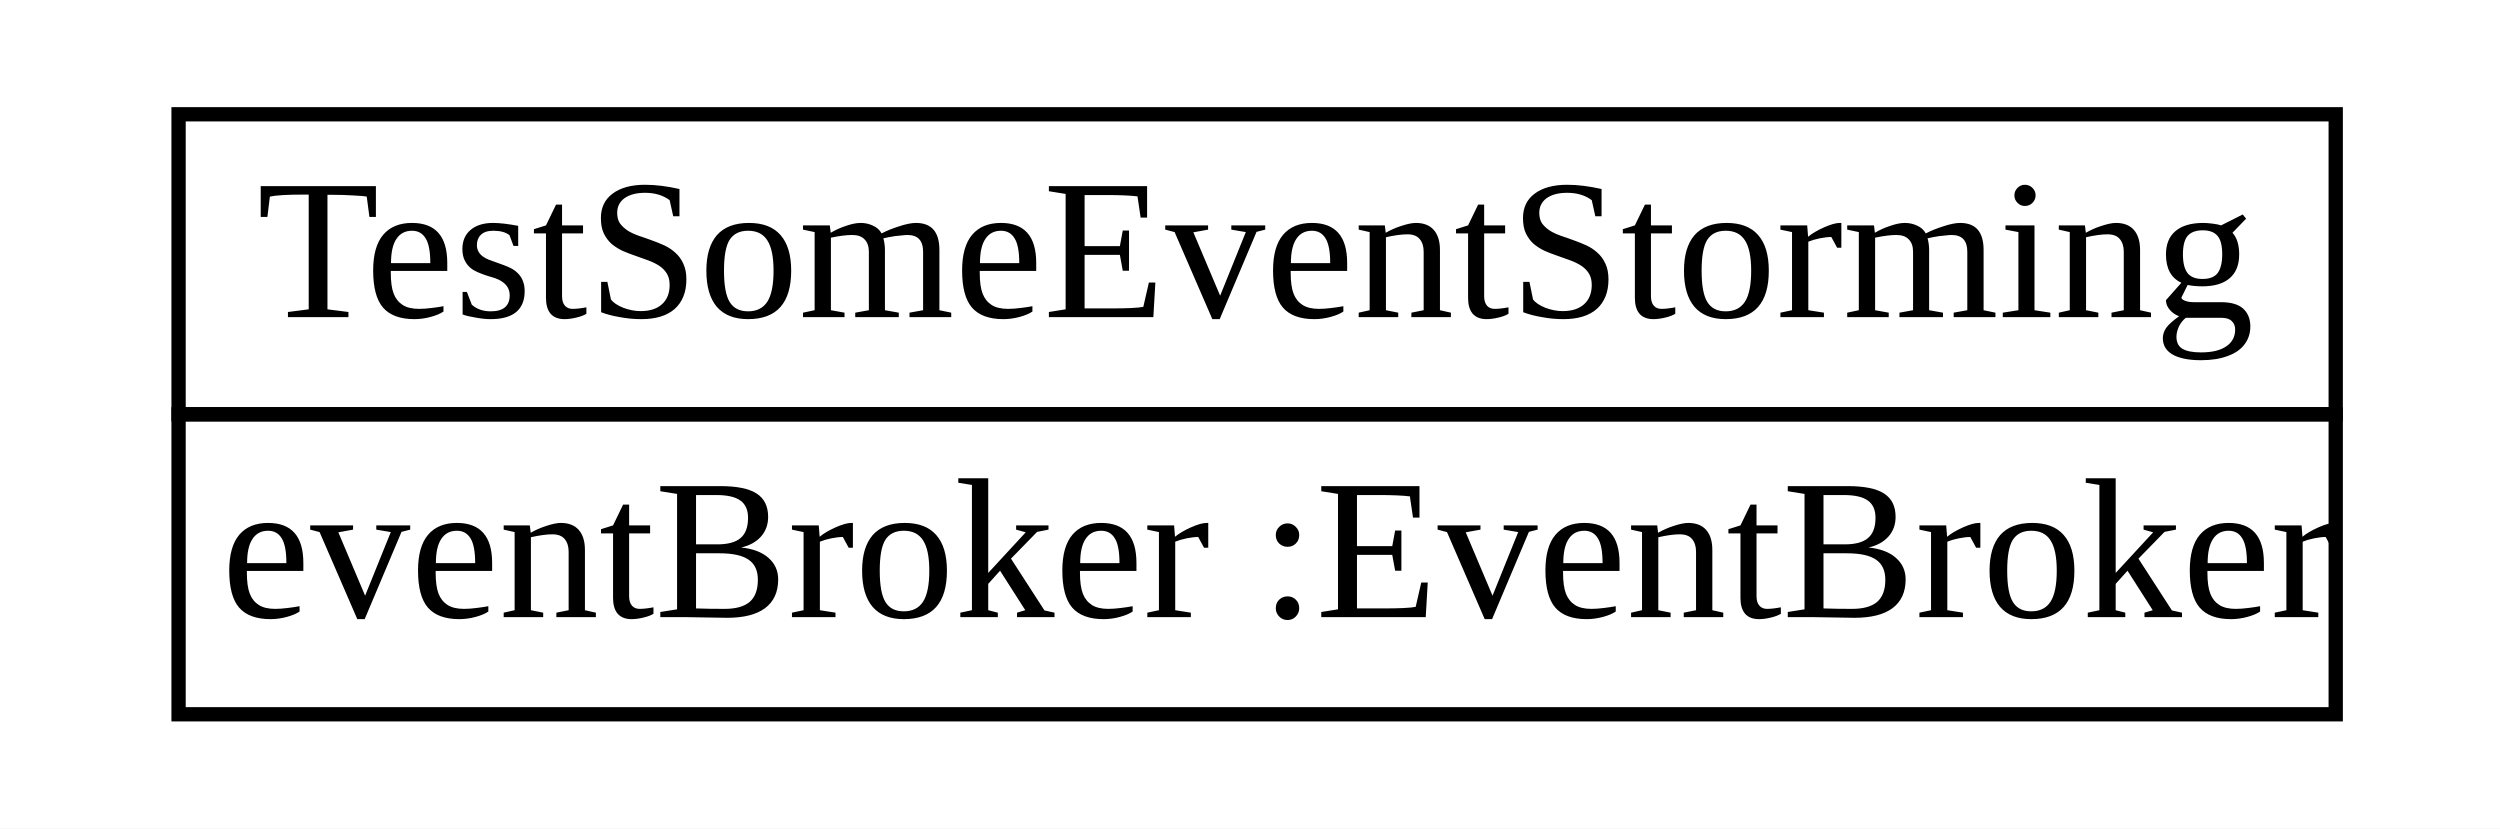
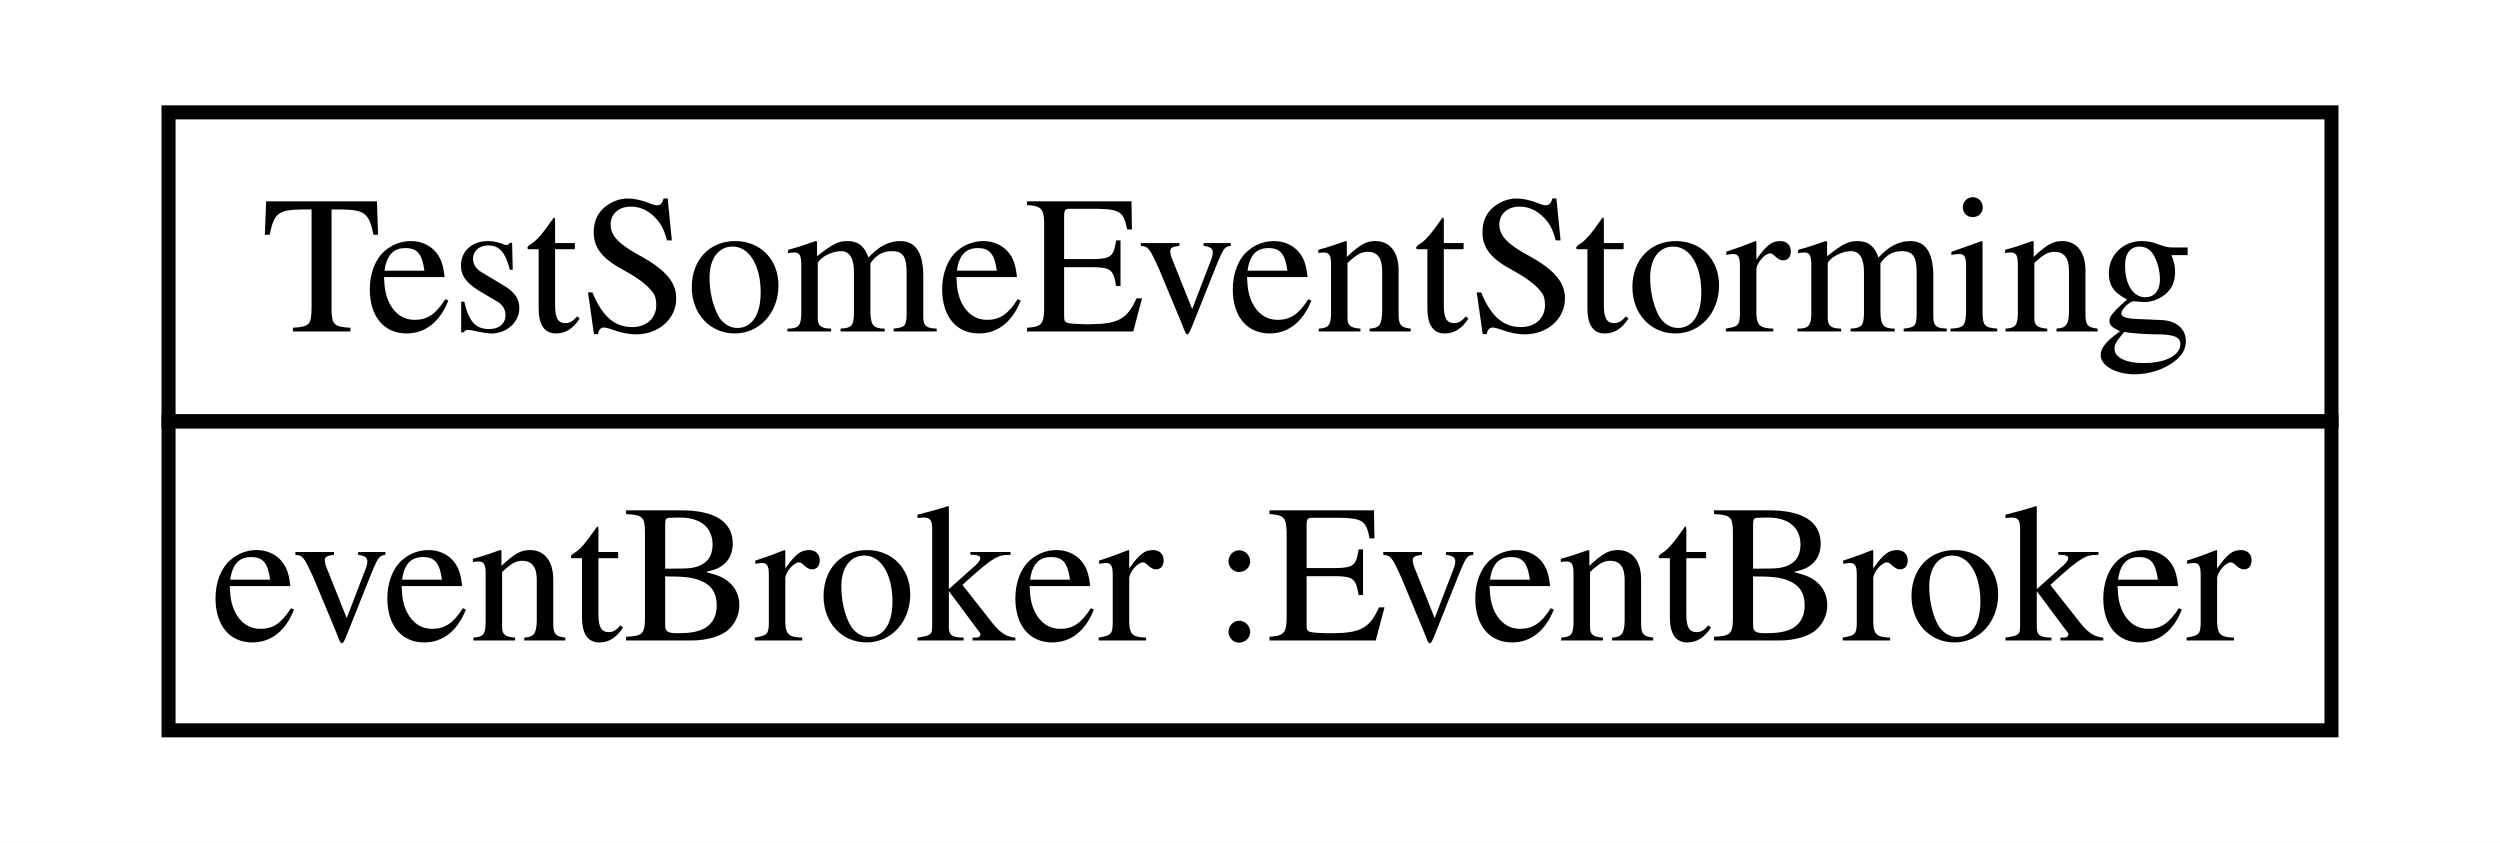
- <svg xmlns="http://www.w3.org/2000/svg" width="175px" height="58px" viewBox="0.00 0.00 175.00 58.00">
-   <g id="graph0" class="graph" transform="scale(1.0 1.0) rotate(0) translate(4 54)">
-     <polygon fill="white" stroke="none" points="-4,4 -4,-54 171,-54 171,4 -4,4" />
+ <svg xmlns="http://www.w3.org/2000/svg" width="178px" height="60px" viewBox="0.00 0.00 178.00 60.00">
+   <g id="graph0" class="graph" transform="scale(1.0 1.0) rotate(0) translate(4 56)">
+     <polygon fill="white" stroke="transparent" points="-4,4 -4,-56 174,-56 174,4 -4,4" />
    <g id="node1" class="node">
-       <polygon fill="none" stroke="black" points="8.5,-25 8.5,-46 159.5,-46 159.5,-25 8.5,-25" />
-       <text text-anchor="start" x="14" y="-31.8" font-family="Times New Roman,serif" font-size="14.00">TestSomeEventStorming</text>
-       <polygon fill="none" stroke="black" points="8.5,-4 8.5,-25 159.5,-25 159.5,-4 8.5,-4" />
-       <text text-anchor="start" x="11.5" y="-10.8" font-family="Times New Roman,serif" font-size="14.00">eventBroker :EventBroker</text>
+       <polygon fill="none" stroke="black" points="8,-26 8,-48 162,-48 162,-26 8,-26" />
+       <text text-anchor="start" x="14.62" y="-32.4" font-family="Times,serif" font-size="14.00">TestSomeEventStorming</text>
+       <polygon fill="none" stroke="black" points="8,-4 8,-26 162,-26 162,-4 8,-4" />
+       <text text-anchor="start" x="11" y="-10.4" font-family="Times,serif" font-size="14.00">eventBroker :EventBroker</text>
    </g>
  </g>
</svg>
